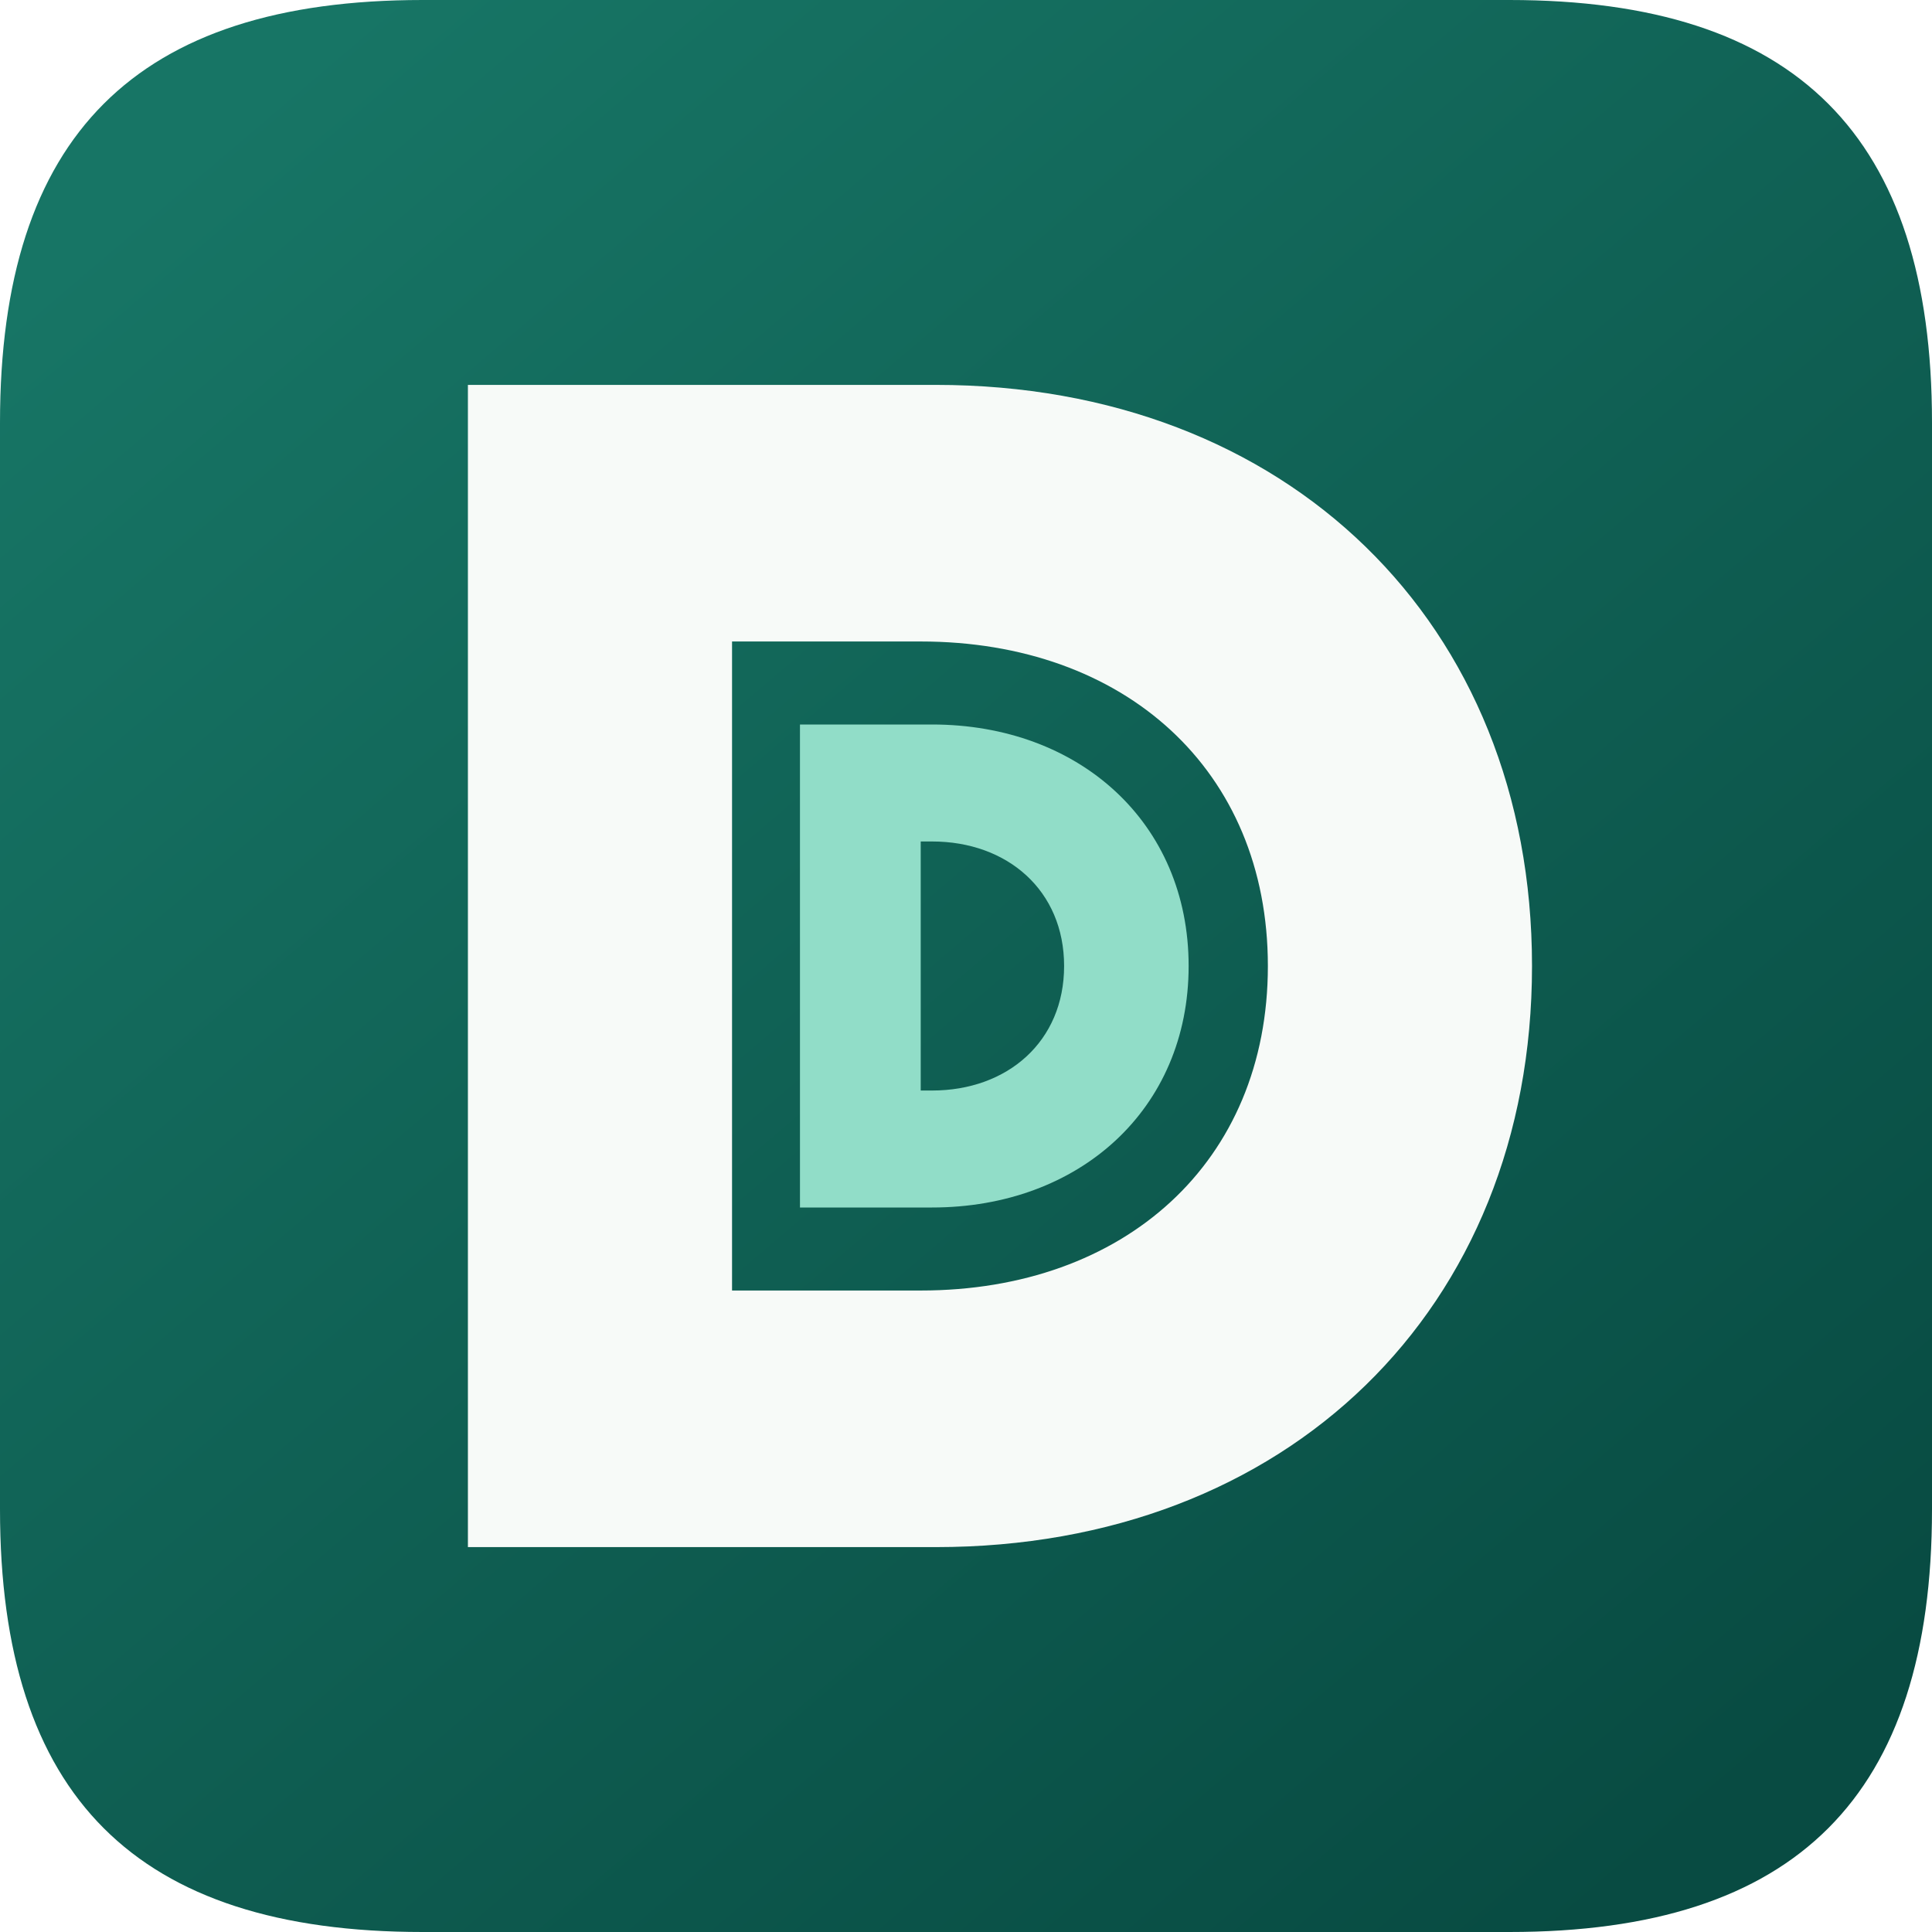
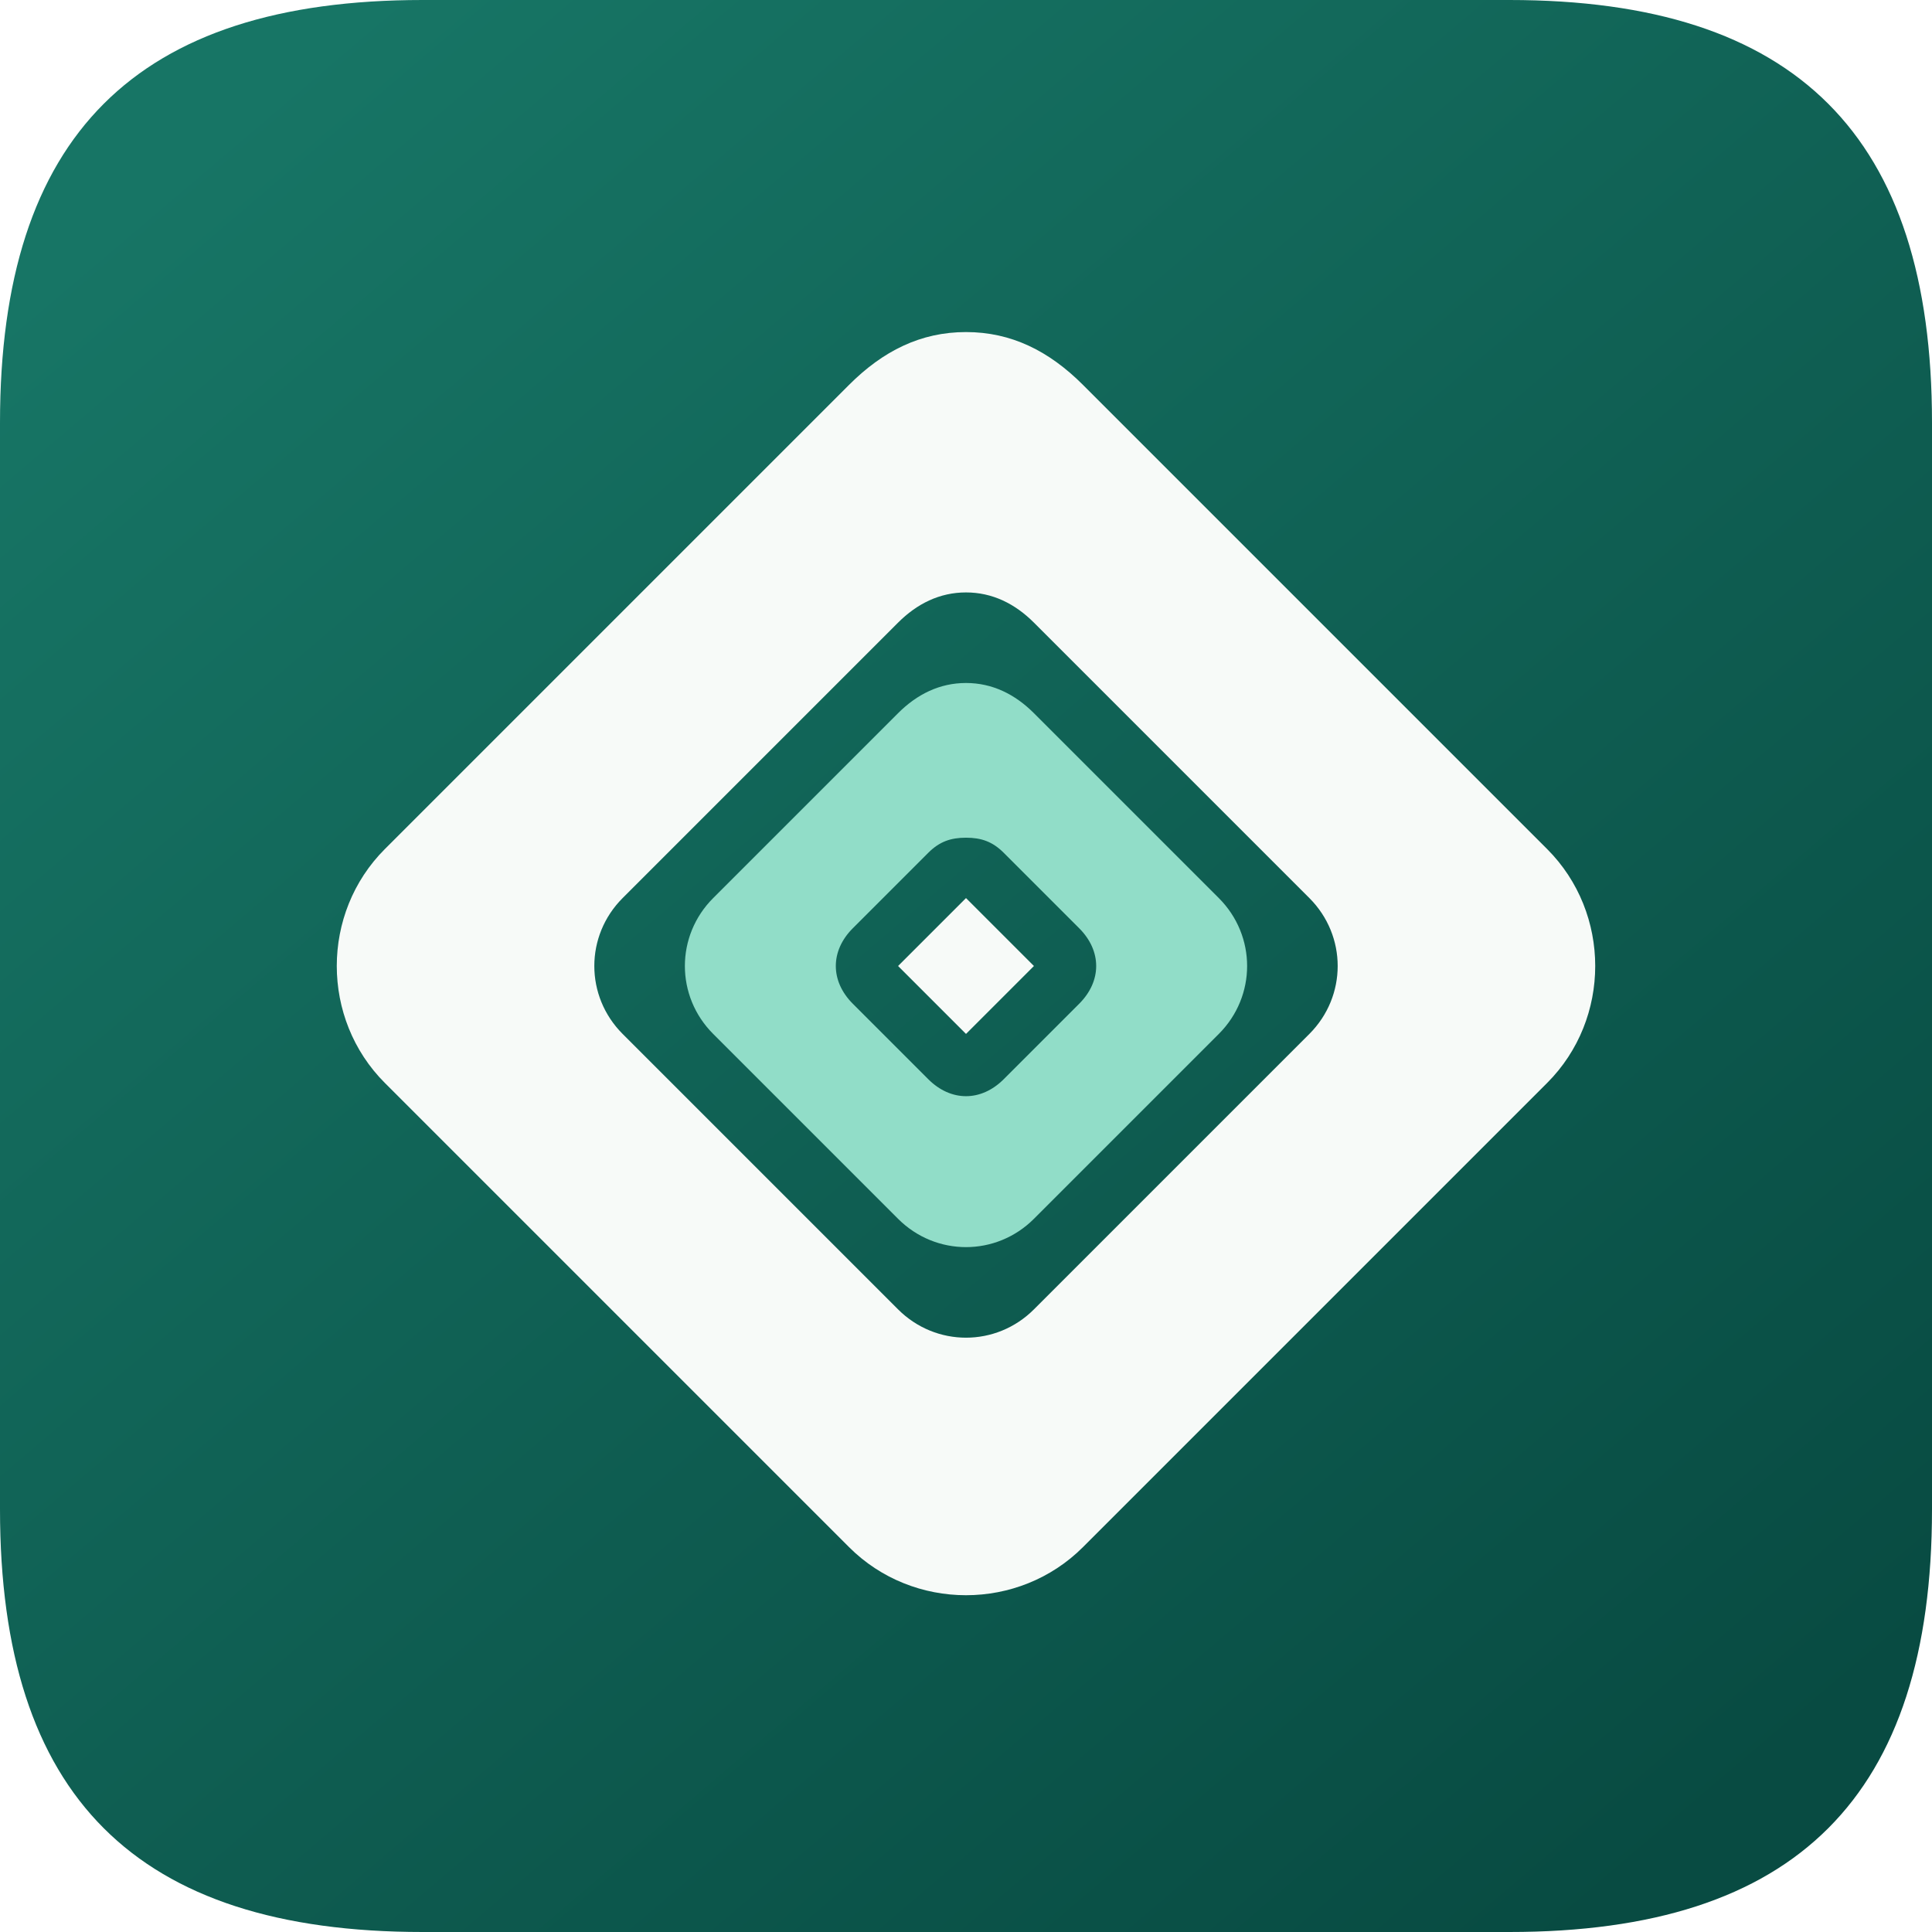
<svg xmlns="http://www.w3.org/2000/svg" viewBox="0 0 512 512" role="img" aria-labelledby="title desc">
  <defs>
    <linearGradient id="background" x1="64" y1="28" x2="452" y2="484" gradientUnits="userSpaceOnUse">
      <stop stop-color="#177565" />
      <stop offset="1" stop-color="#084b42" />
    </linearGradient>
  </defs>
  <path fill="url(#background)" d="M112 0h288c76 0 112 36 112 112v288c0 76-36 112-112 112H112C36 512 0 476 0 400V112C0 36 36 0 112 0Z" />
-   <path fill="#f7faf8" fill-rule="evenodd" d="M124 102h124c93 0 158 63 158 154s-65 154-158 154H124V102Zm70 68v172h50c54 0 92-34 92-86s-38-86-92-86h-50Z" />
-   <path fill="#91ddc8" fill-rule="evenodd" d="M212 192h35c39 0 68 26 68 64s-29 64-68 64h-35V192Zm32 31v66h3c20 0 35-13 35-33s-15-33-35-33h-3Z" />
+   <path fill="#f7faf8" fill-rule="evenodd" d="M256 88c12 0 22 5 31 14l123 123c17 17 17 45 0 62L287 410c-17 17-45 17-62 0L102 287c-17-17-17-45 0-62l123-123c9-9 19-14 31-14Zm0 69c-7 0-13 3-18 8l-73 73c-10 10-10 26 0 36l73 73c10 10 26 10 36 0l73-73c10-10 10-26 0-36l-73-73c-5-5-11-8-18-8Z" />
+   <path fill="#91ddc8" fill-rule="evenodd" d="M256 181c7 0 13 3 18 8l49 49c10 10 10 26 0 36l-49 49c-10 10-26 10-36 0l-49-49c-10-10-10-26 0-36l49-49c5-5 11-8 18-8Zm0 41c-4 0-7 1-10 4l-20 20c-6 6-6 14 0 20l20 20c6 6 14 6 20 0l20-20c6-6 6-14 0-20l-20-20c-3-3-6-4-10-4Z" />
+   <path fill="#f7faf8" d="m256 238 18 18-18 18-18-18 18-18Z" />
</svg>
